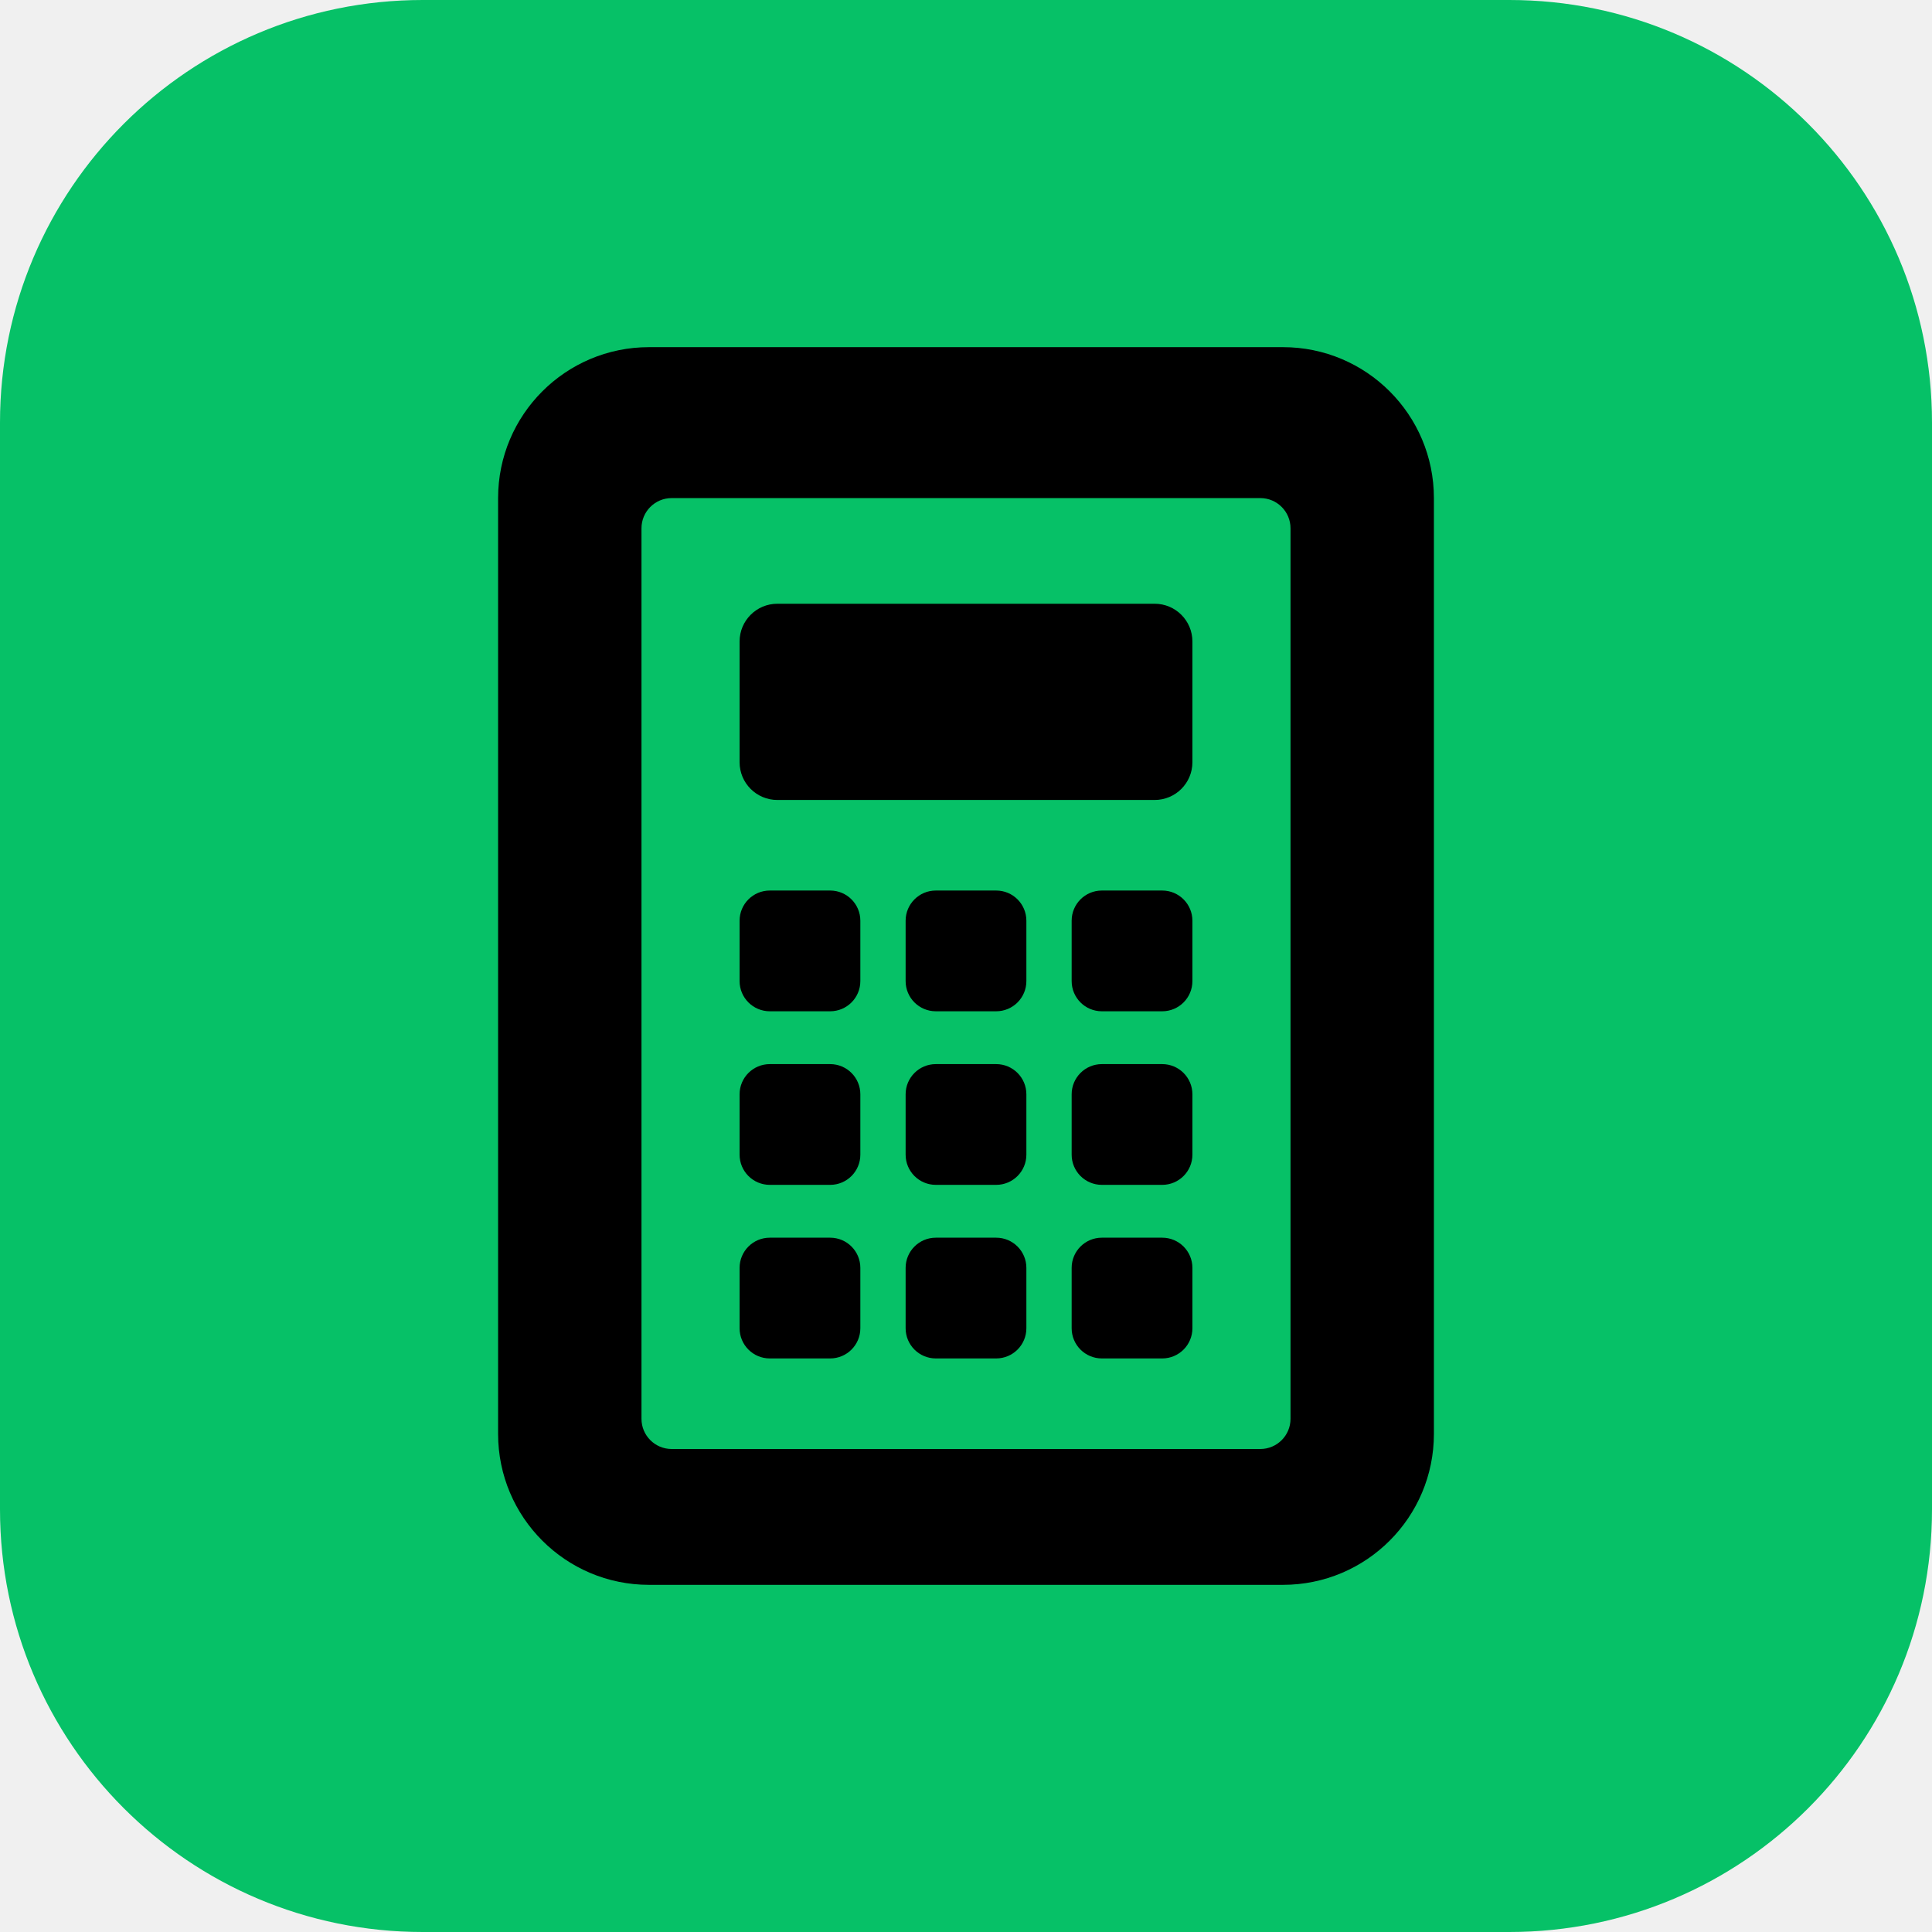
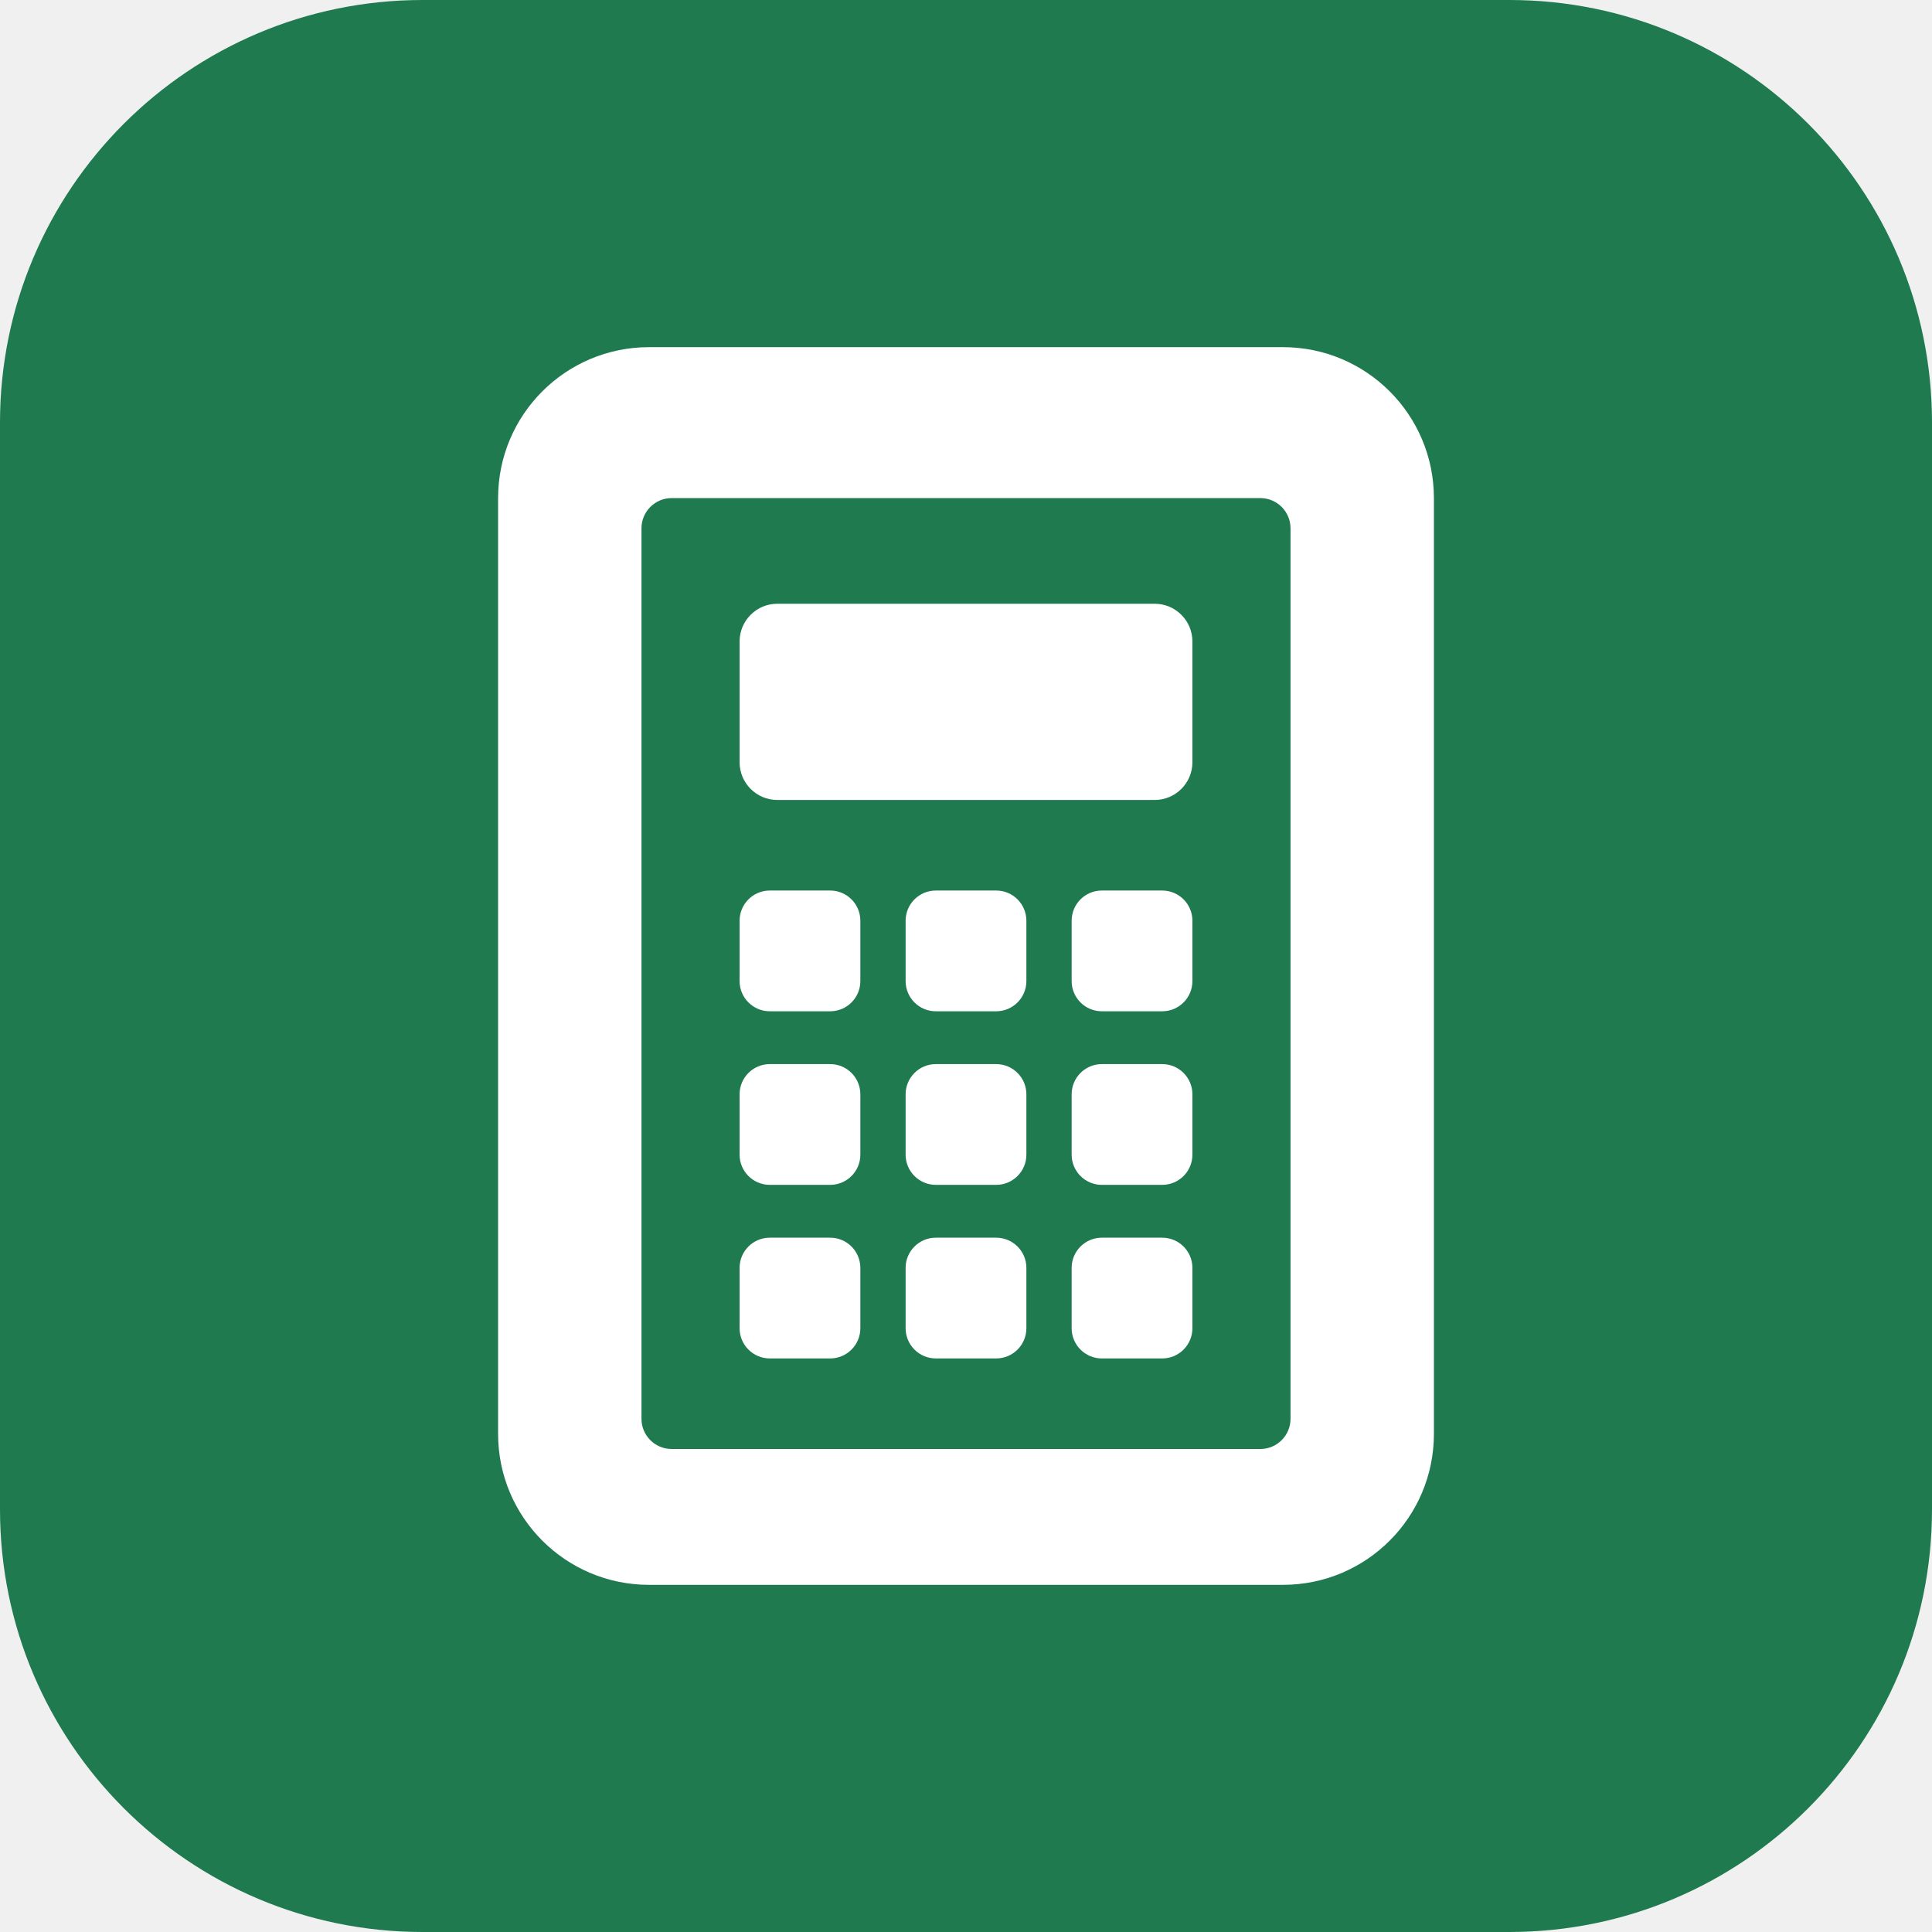
<svg xmlns="http://www.w3.org/2000/svg" viewBox="0 0 512 512">
-   <rect width="512" height="512" rx="112" fill="#06c167" />
-   <g fill="#000">
+   <rect width="512" height="512" rx="112" fill="#1f7a50" />
+   <g fill="#fff">
    <path d="M172 92h168a40 40 0 0 1 40 40v248a40 40 0 0 1-40 40H172a40 40 0 0 1-40-40V132a40 40 0 0 1 40-40zm6 40a8 8 0 0 0-8 8v236a8 8 0 0 0 8 8h156a8 8 0 0 0 8-8V140a8 8 0 0 0-8-8z" fill-rule="evenodd" />
    <rect x="196" y="160" width="120" height="52" rx="10" />
    <rect x="196" y="236" width="32" height="32" rx="8" />
    <rect x="240" y="236" width="32" height="32" rx="8" />
    <rect x="284" y="236" width="32" height="32" rx="8" />
    <rect x="196" y="282" width="32" height="32" rx="8" />
    <rect x="240" y="282" width="32" height="32" rx="8" />
    <rect x="284" y="282" width="32" height="32" rx="8" />
    <rect x="196" y="328" width="32" height="32" rx="8" />
    <rect x="240" y="328" width="32" height="32" rx="8" />
    <rect x="284" y="328" width="32" height="32" rx="8" />
  </g>
</svg>
